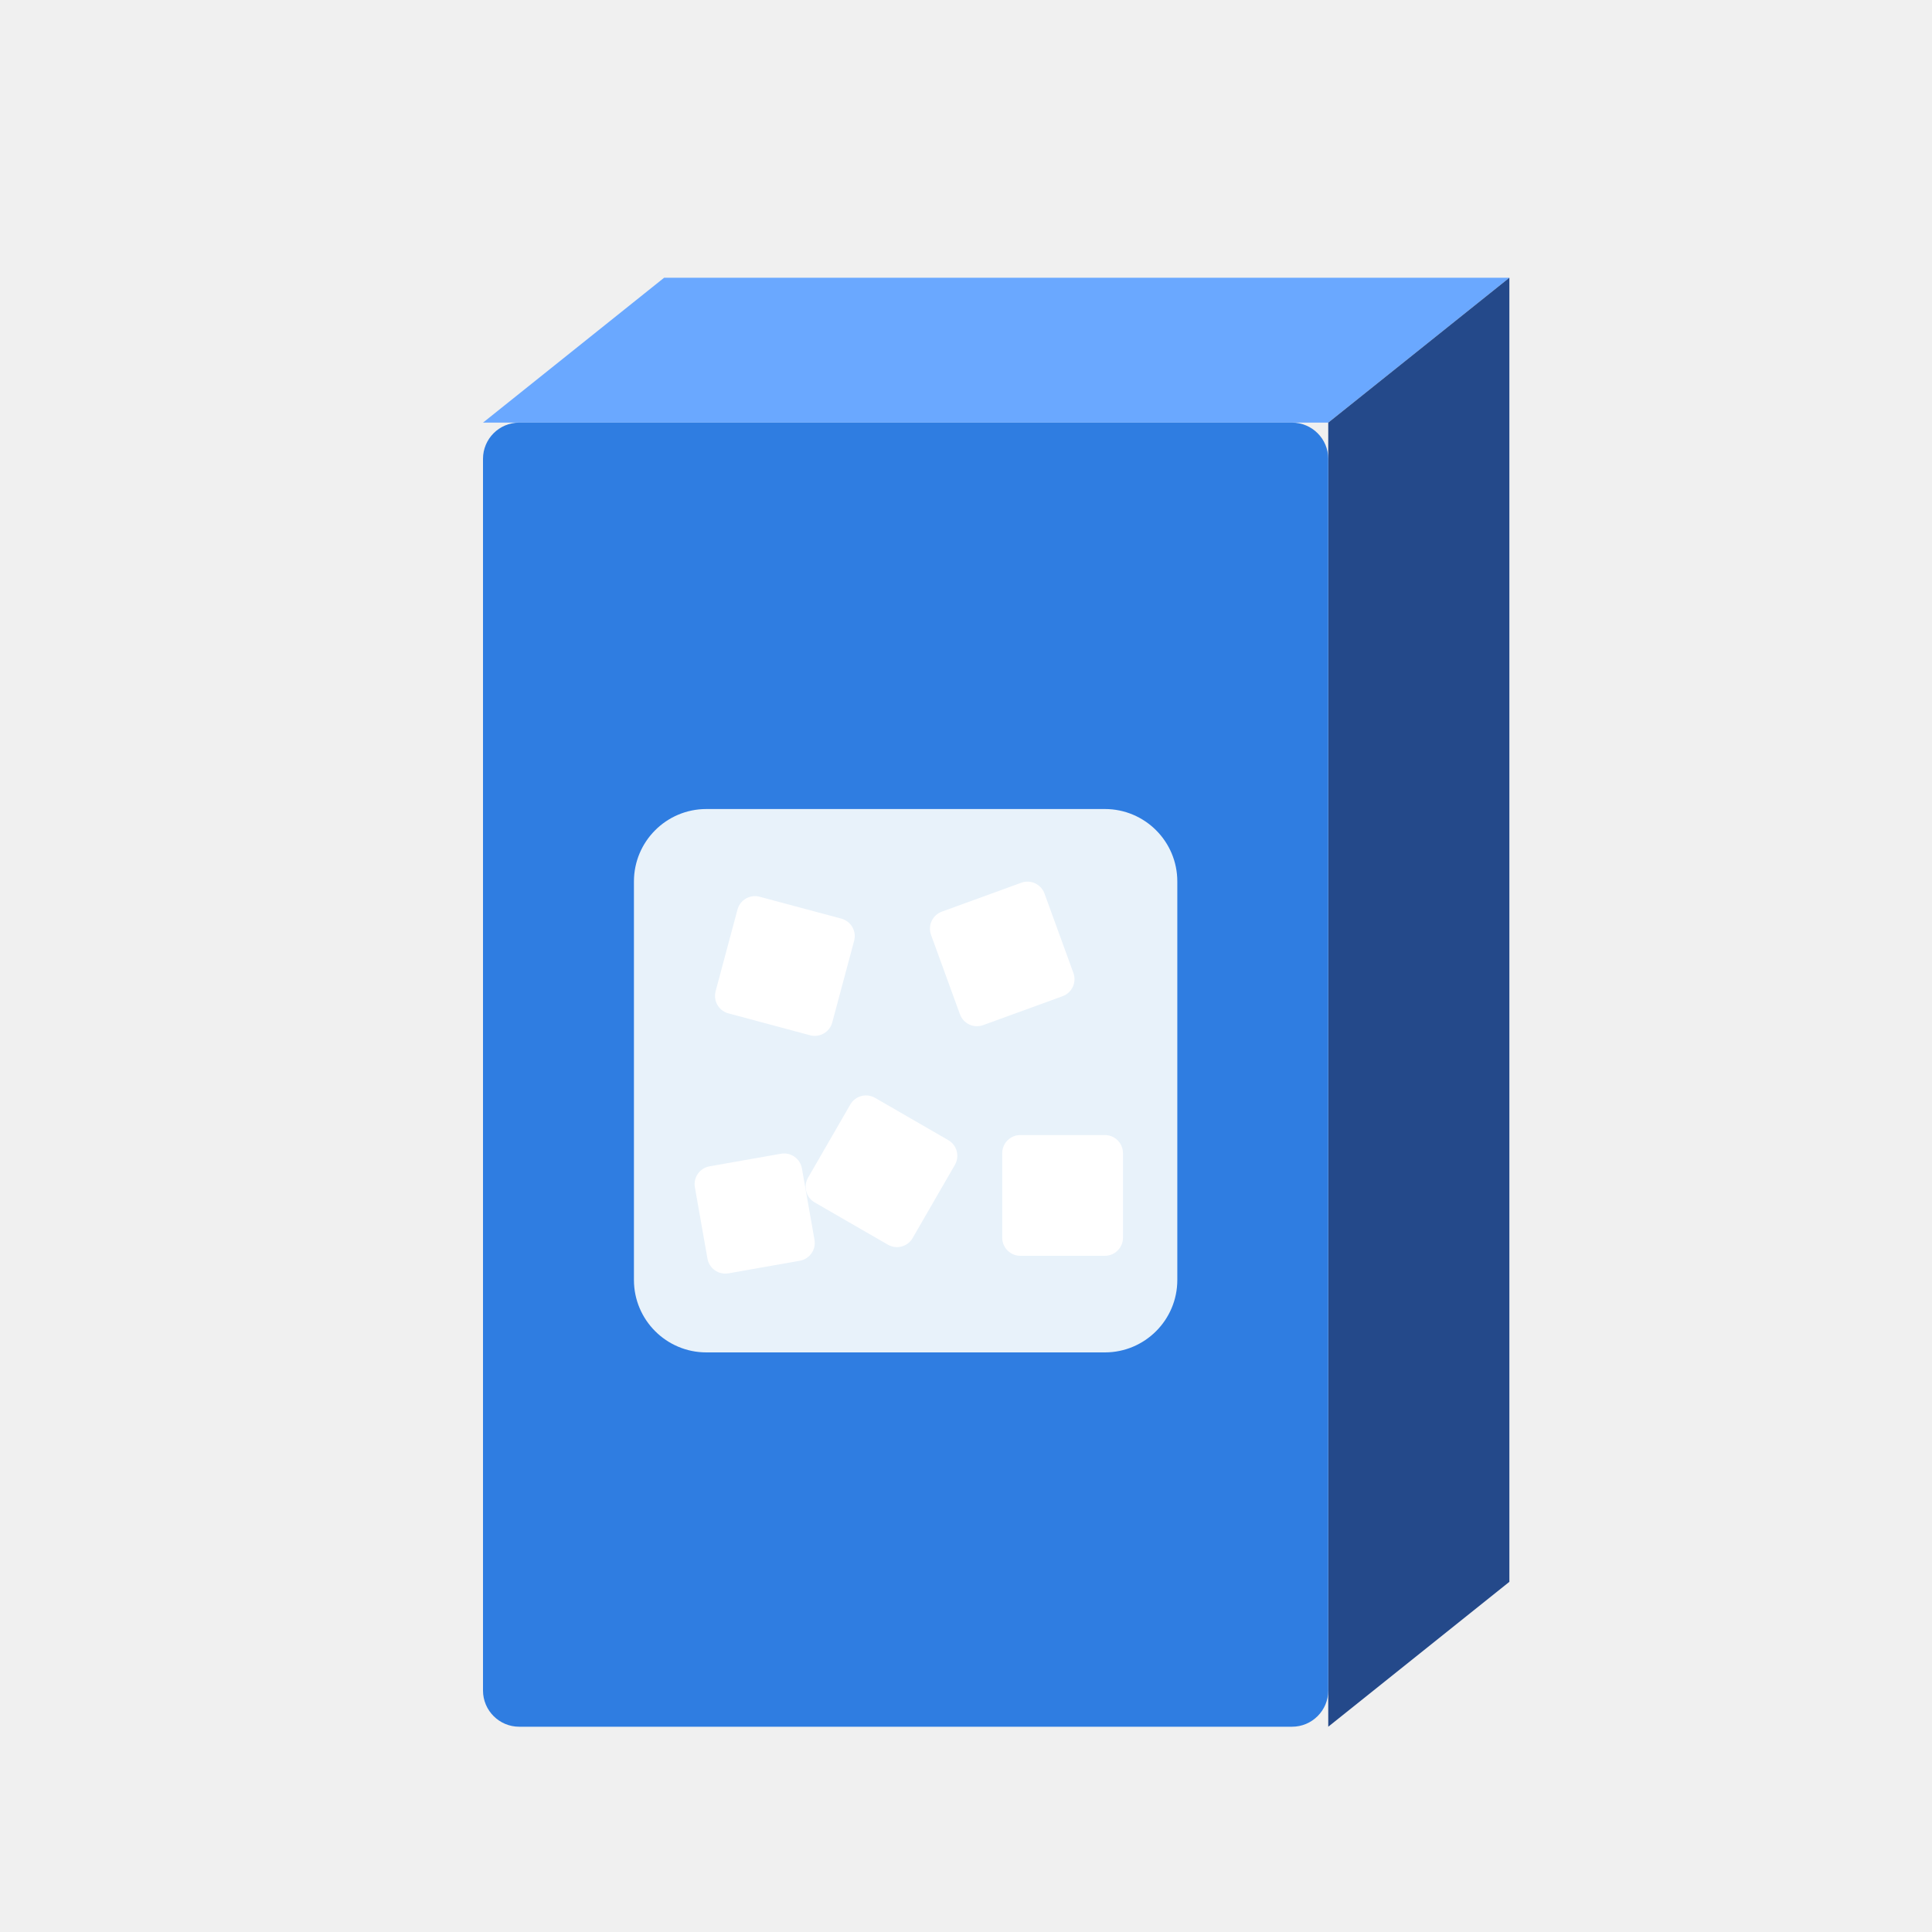
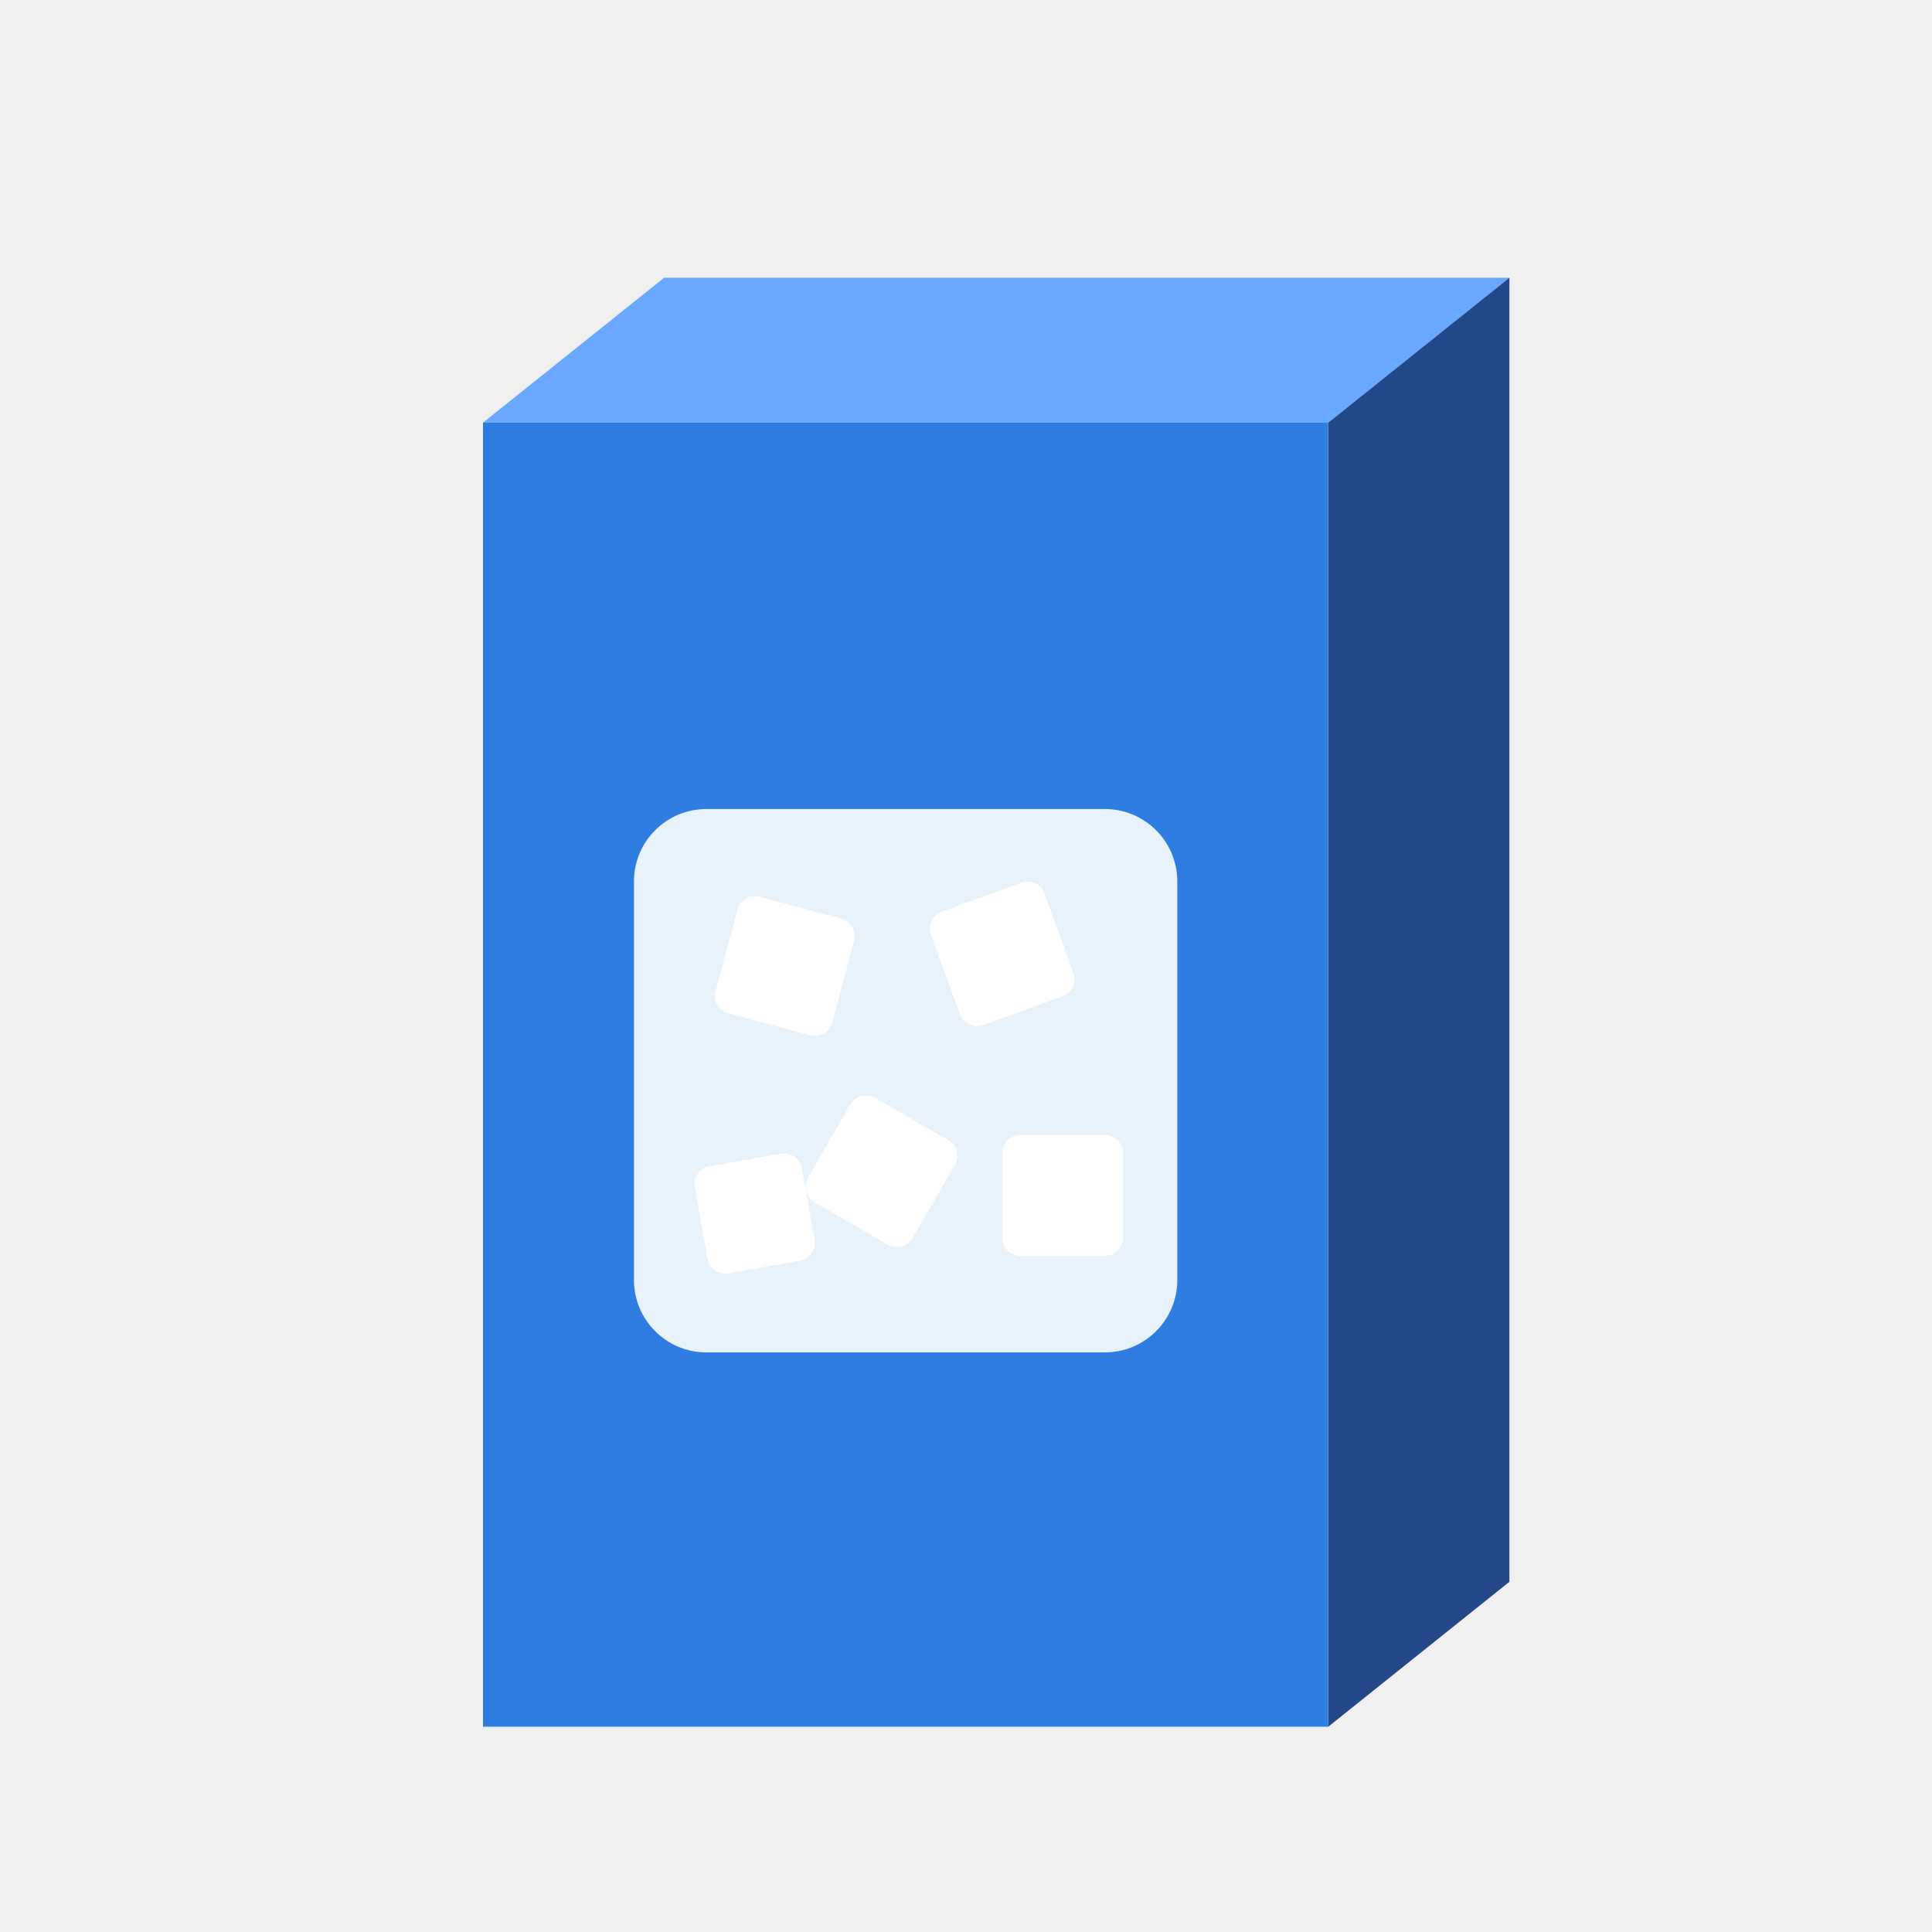
<svg xmlns="http://www.w3.org/2000/svg" viewBox="0 0 32 32">
  <path fill="#6aa8ff" d="M8 7l3-2.4h14L22 7z" />
  <path fill="#24498a" d="M22 7l3-2.4v21.6l-3 2.4z" />
-   <rect width="14" height="21.6" x="8" y="7" fill="#2f7de1" rx="0.6" />
+   <rect width="14" height="21.6" x="8" y="7" fill="#2f7de1" />
  <rect width="9" height="9" x="10.5" y="13.4" fill="#e8f2fa" rx="1.2" />
  <rect width="2" height="2" x="12" y="15" fill="#ffffff" rx="0.3" transform="rotate(15 13 16)" />
  <rect width="2" height="2" x="15.6" y="14.8" fill="#ffffff" rx="0.3" transform="rotate(-20 16.6 15.8)" />
  <rect width="2" height="2" x="13.6" y="18.4" fill="#ffffff" rx="0.3" transform="rotate(30 14.6 19.4)" />
  <rect width="2" height="2" x="16.6" y="18.8" fill="#ffffff" rx="0.3" />
  <rect width="1.8" height="1.8" x="11.6" y="19.2" fill="#ffffff" rx="0.3" transform="rotate(-10 12.5 20.1)" />
</svg>
